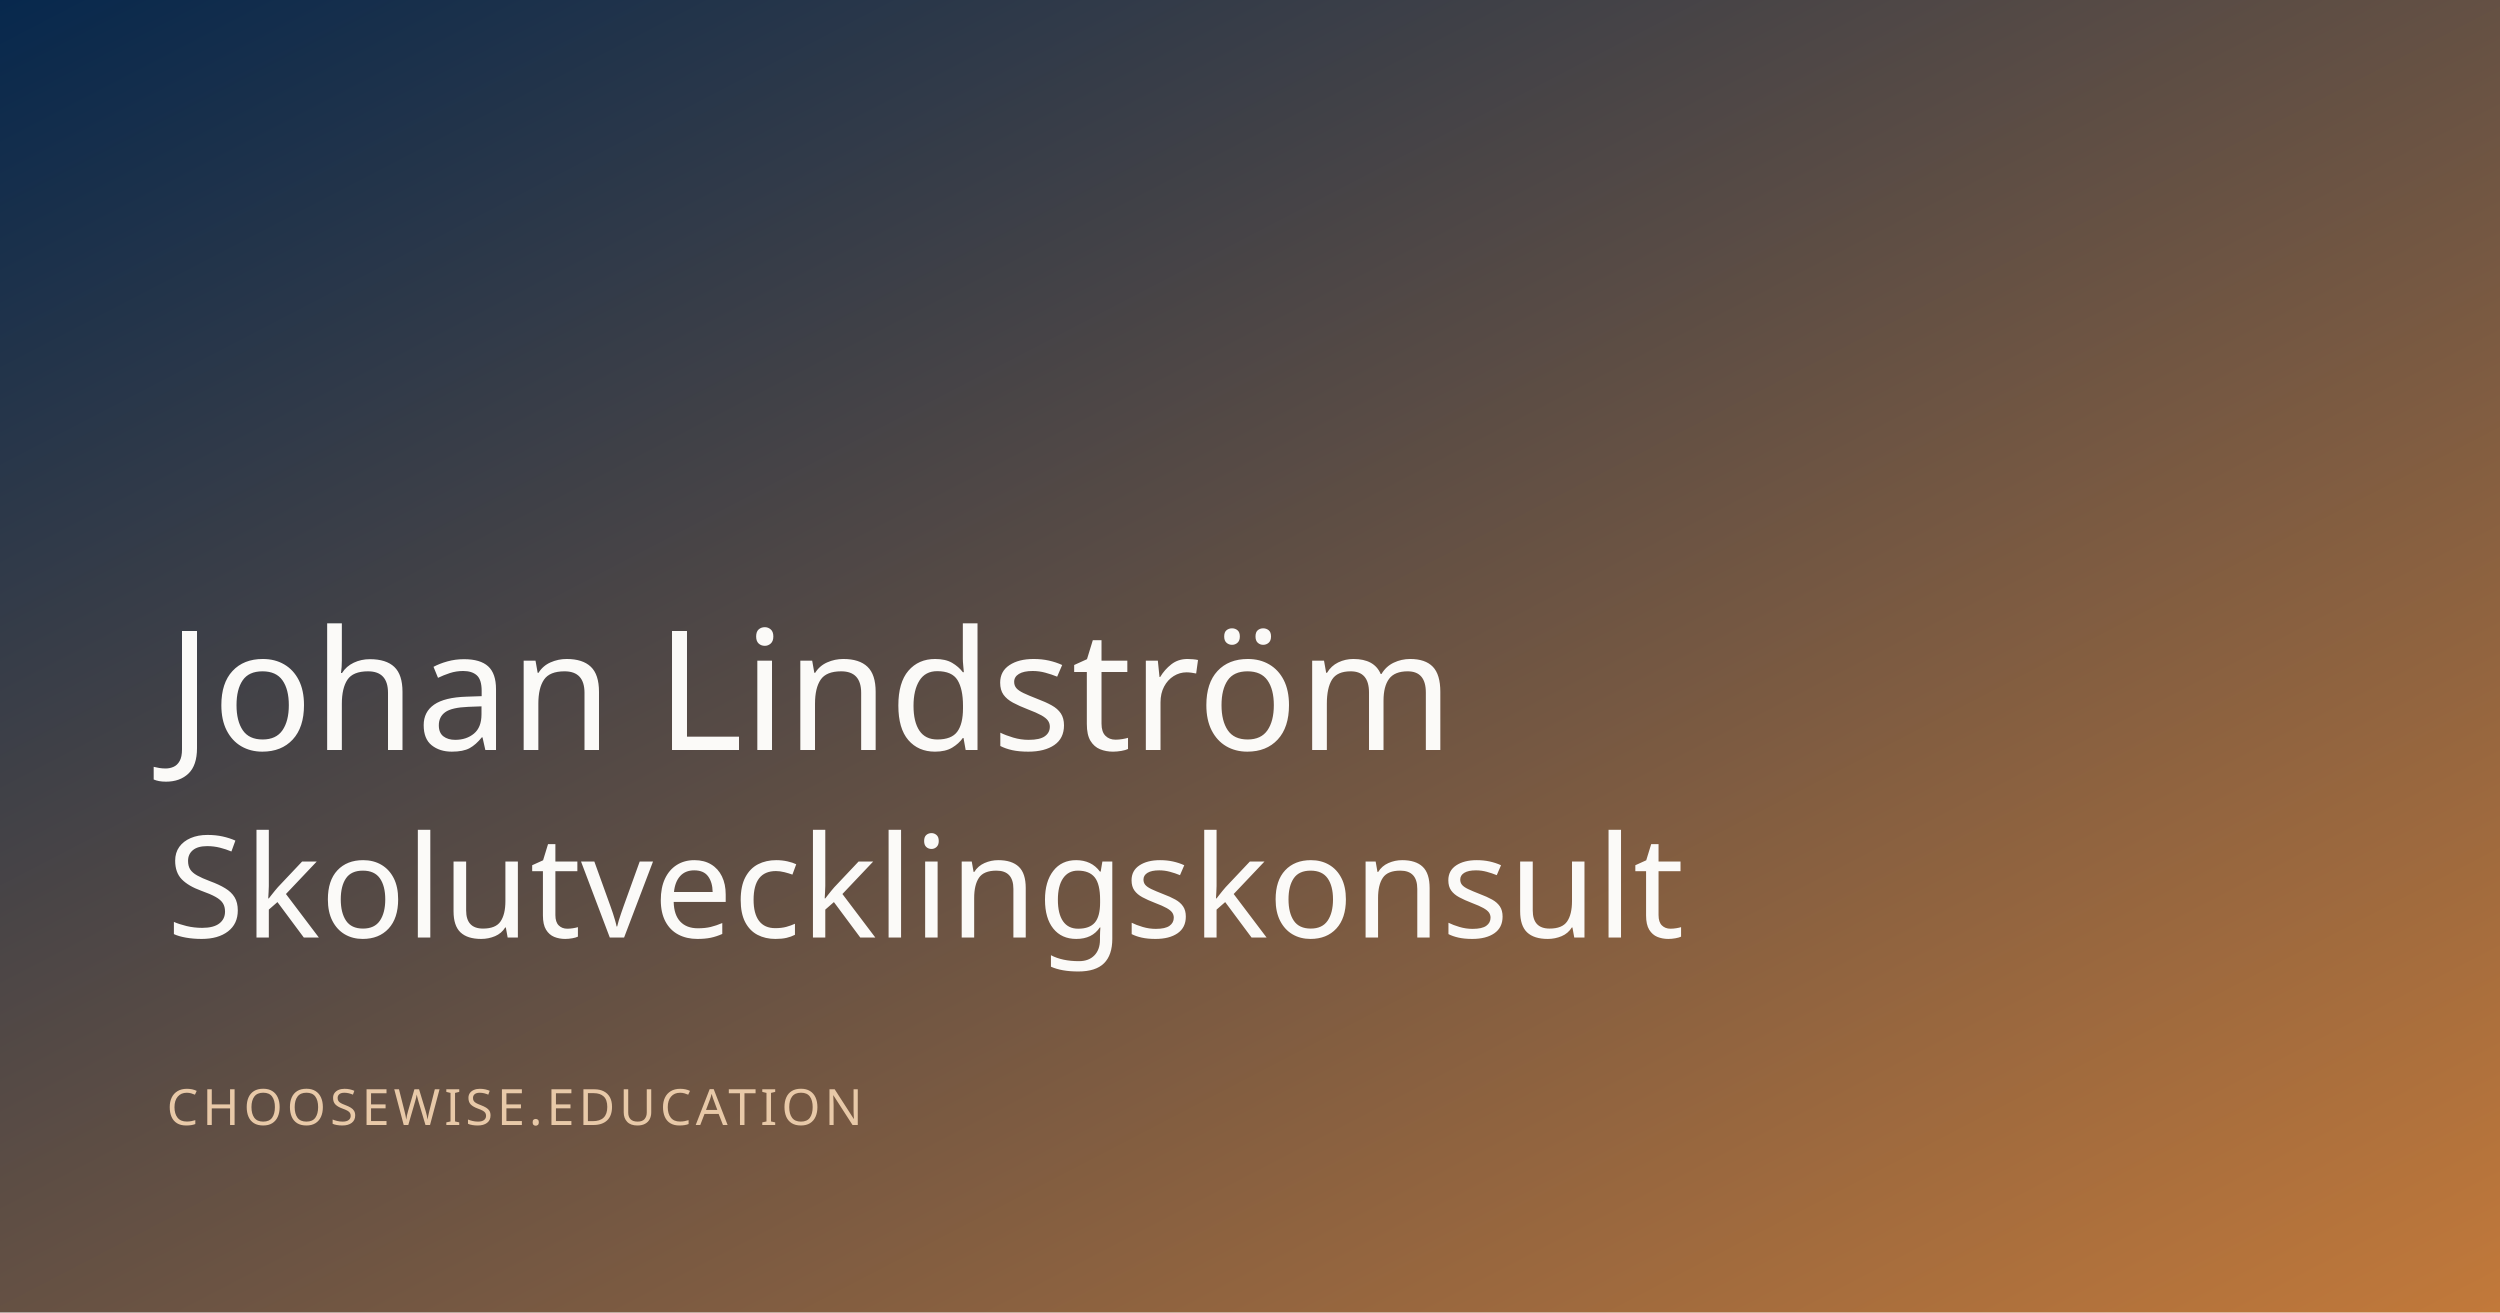
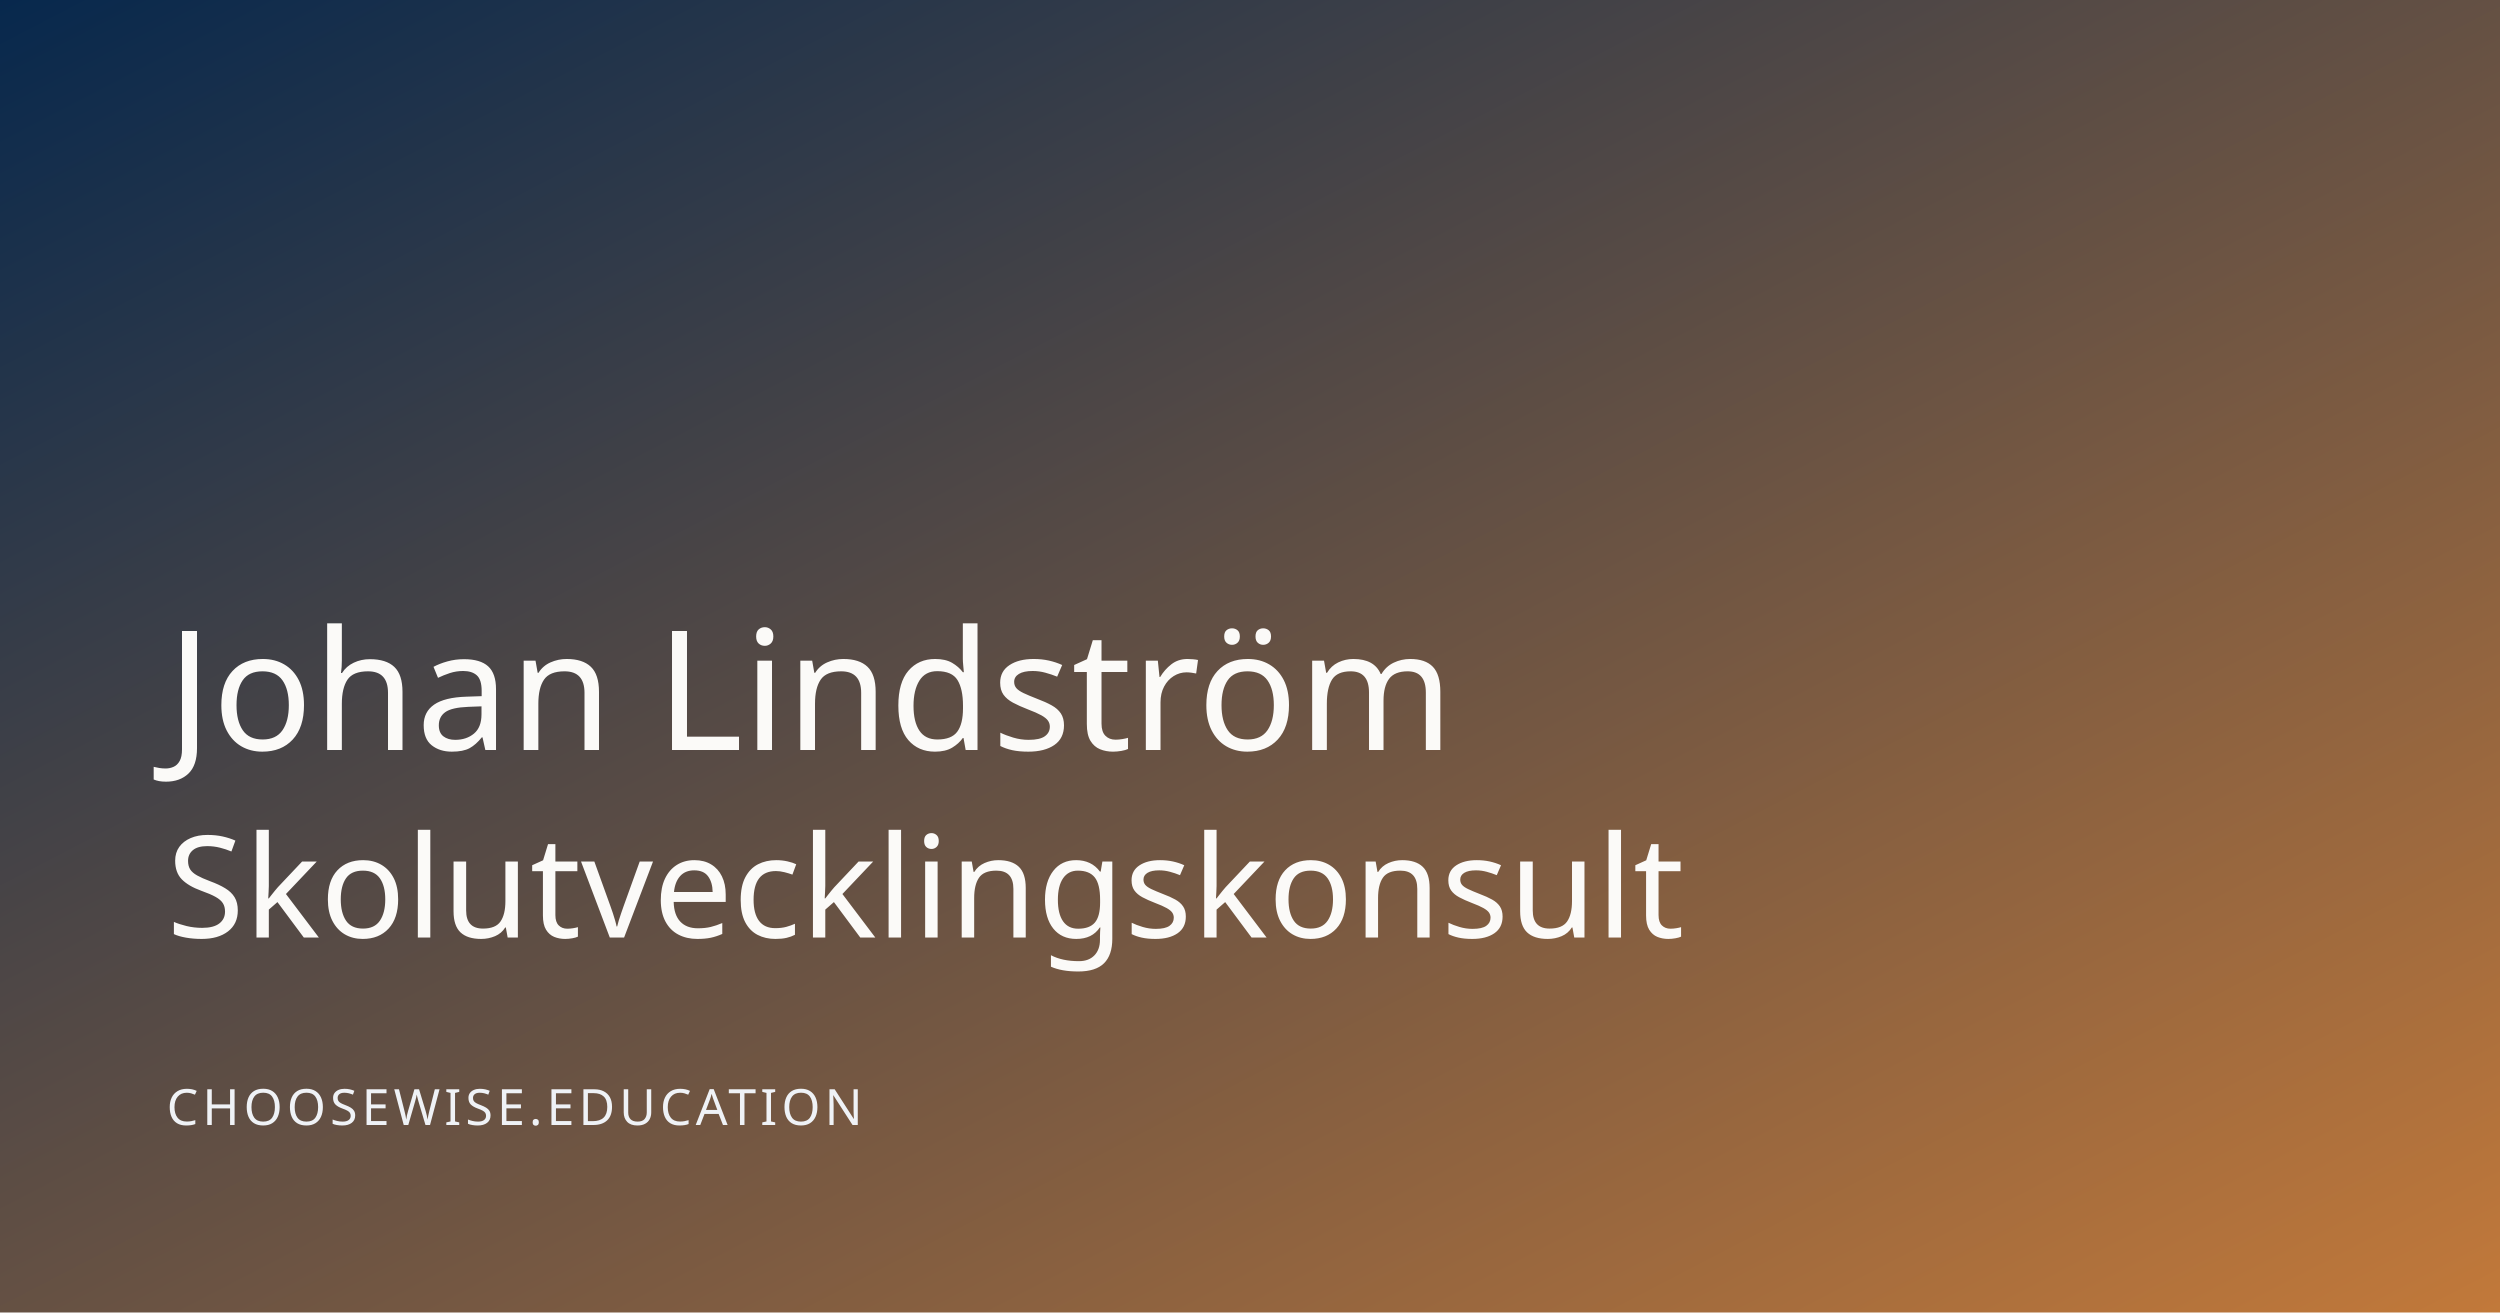
<svg xmlns="http://www.w3.org/2000/svg" viewBox="0 0 1200 630" width="1200" height="630">
  <defs>
    <style>
      @font-face {
        font-family: 'Hanken Grotesk';
        src: url('../../../fonts/hanken-grotesk/HankenGrotesk-VariableFont.woff2') format('woff2');
        font-weight: 300 600;
        font-style: normal;
      }
    </style>
    <linearGradient id="bg" x1="0" y1="0" x2="1" y2="1">
      <stop offset="0%" stop-color="#07284D" />
      <stop offset="100%" stop-color="#C2793A" />
    </linearGradient>
  </defs>
  <rect width="1200" height="630" fill="url(#bg)" />
  <text x="80" y="360" font-family="Hanken Grotesk, sans-serif" font-size="80" font-weight="300" fill="#FBFAF8">Johan Lindström</text>
  <text x="80" y="450" font-family="Hanken Grotesk, sans-serif" font-size="68" font-weight="300" fill="#FBFAF8">Skolutvecklingskonsult</text>
-   <text x="80" y="540" font-family="Hanken Grotesk, sans-serif" font-size="24" font-weight="500" fill="#E8C9A8" letter-spacing="2">CHOOSEWISE.EDUCATION</text>
+   <text x="80" y="540" font-family="Hanken Grotesk, sans-serif" font-size="24" font-weight="500" fill="#EFF2F6" letter-spacing="2">CHOOSEWISE.EDUCATION</text>
</svg>
